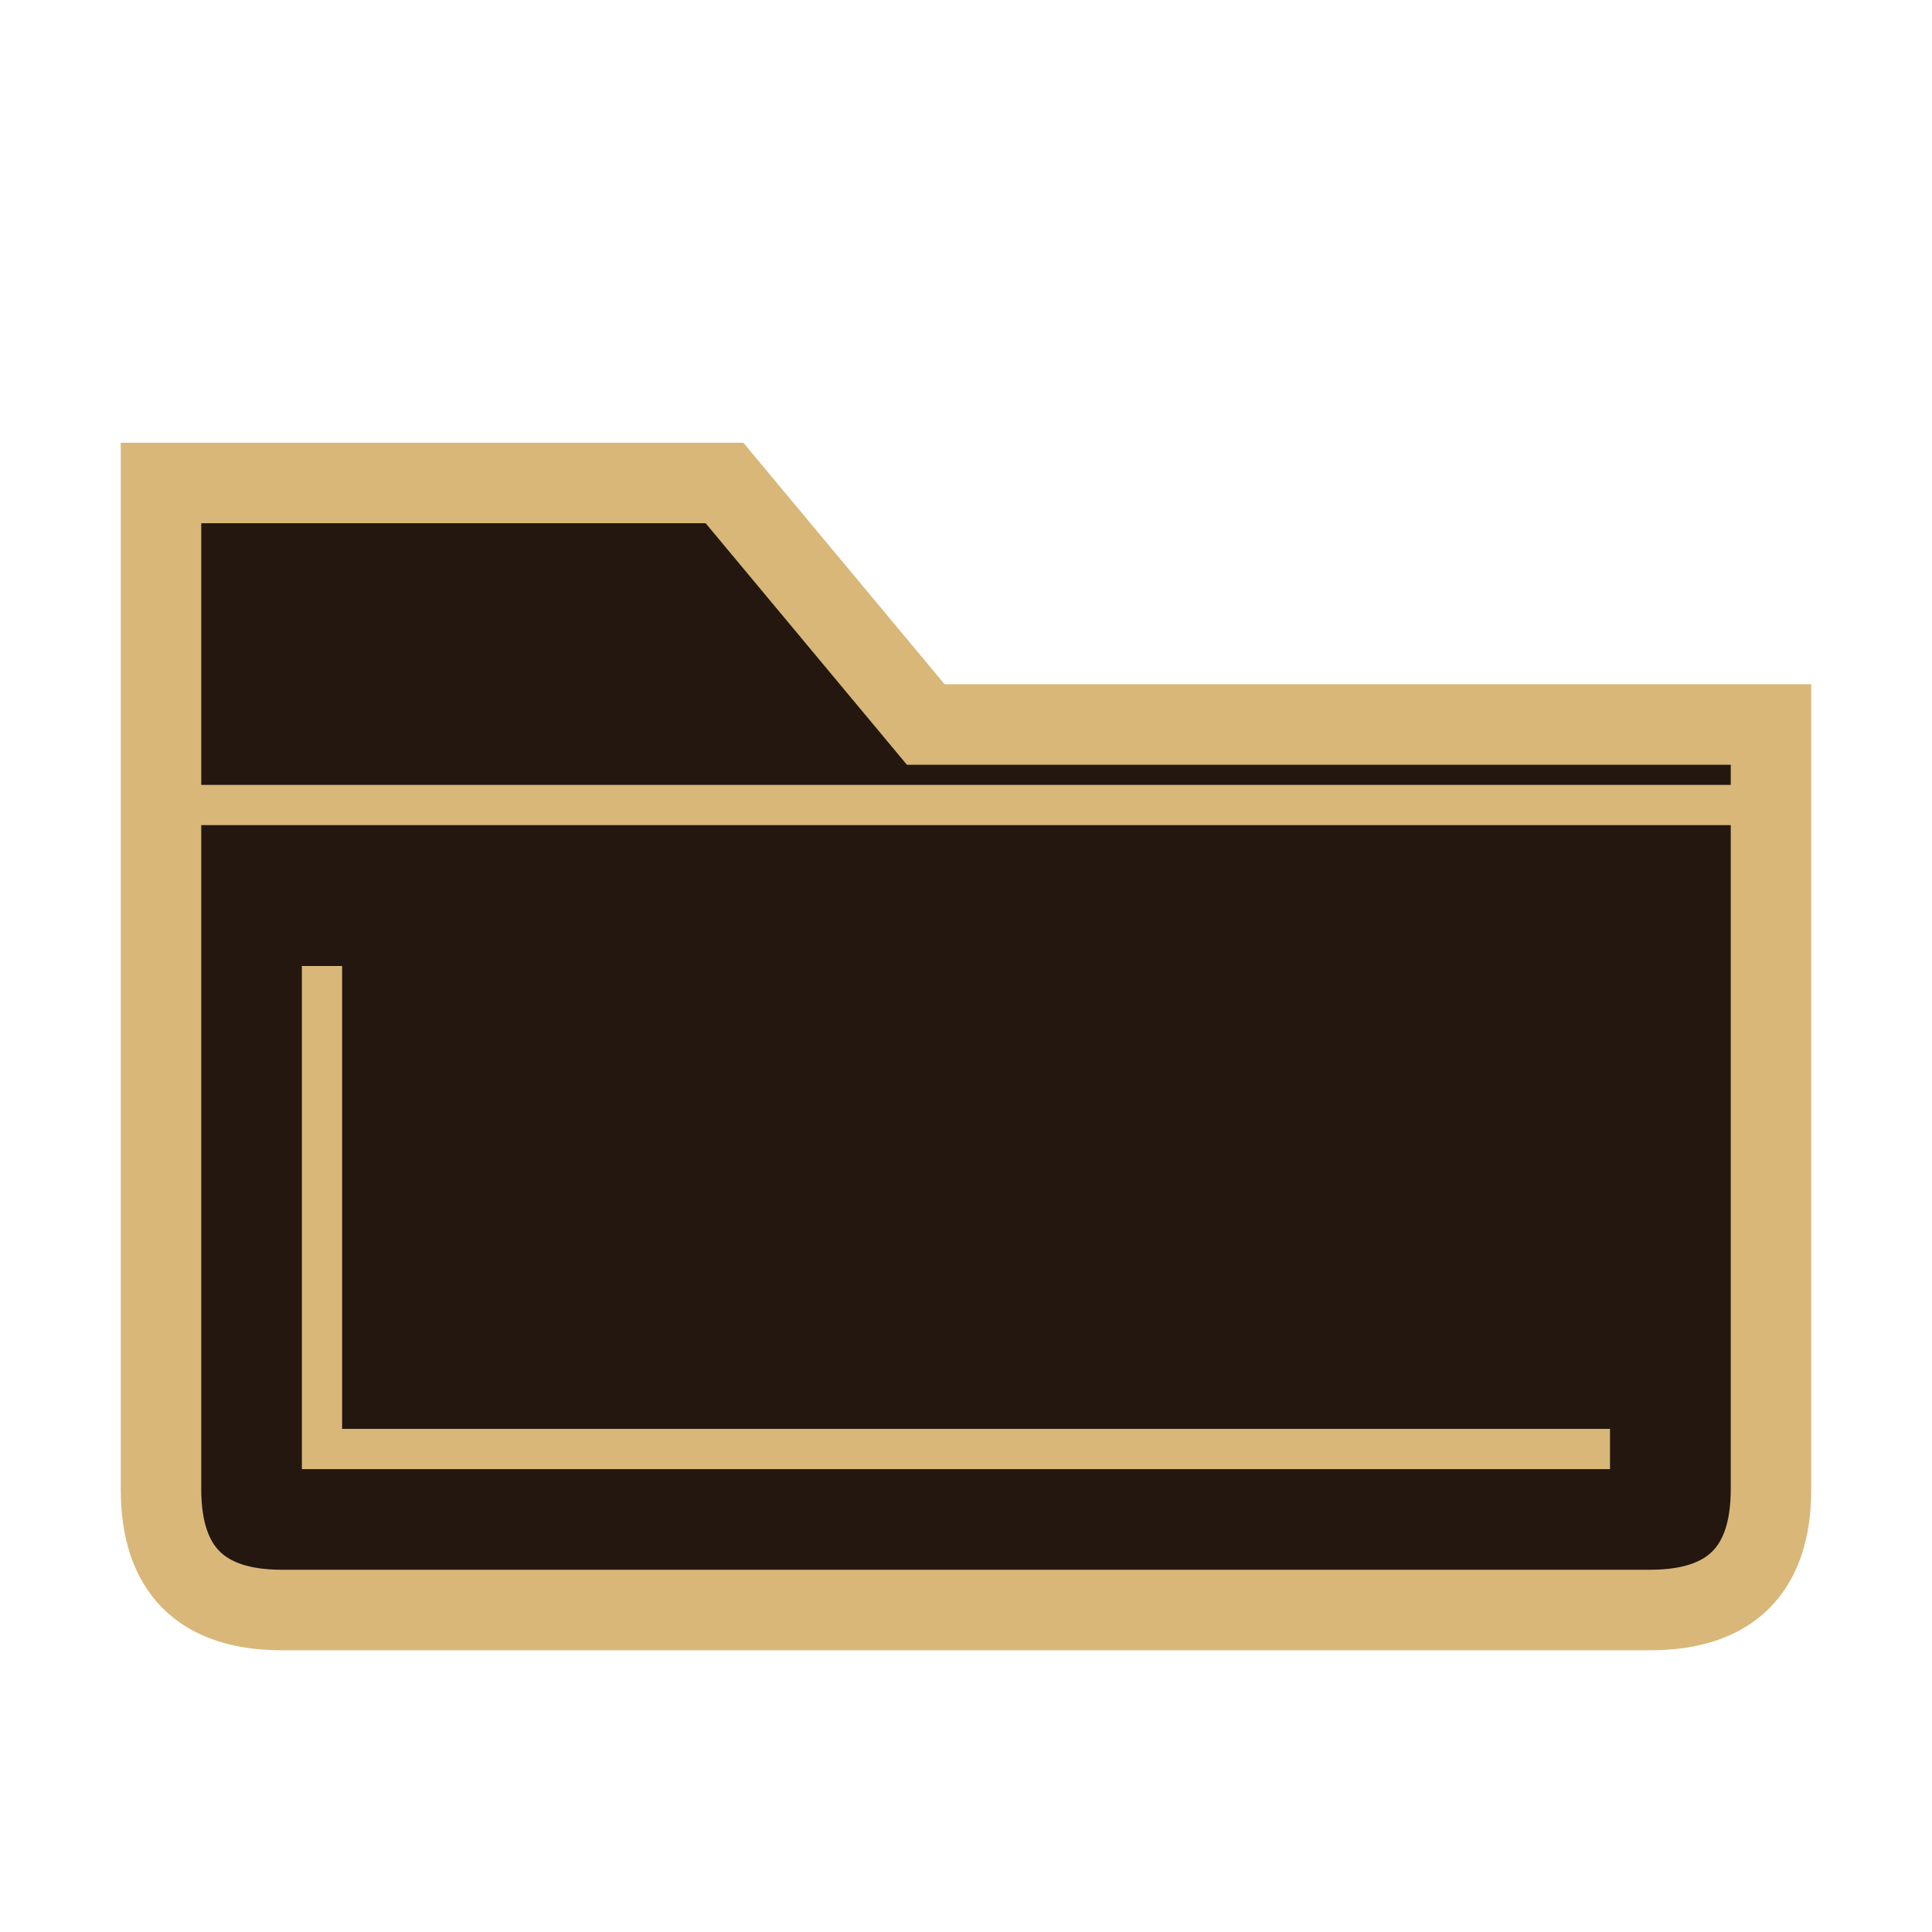
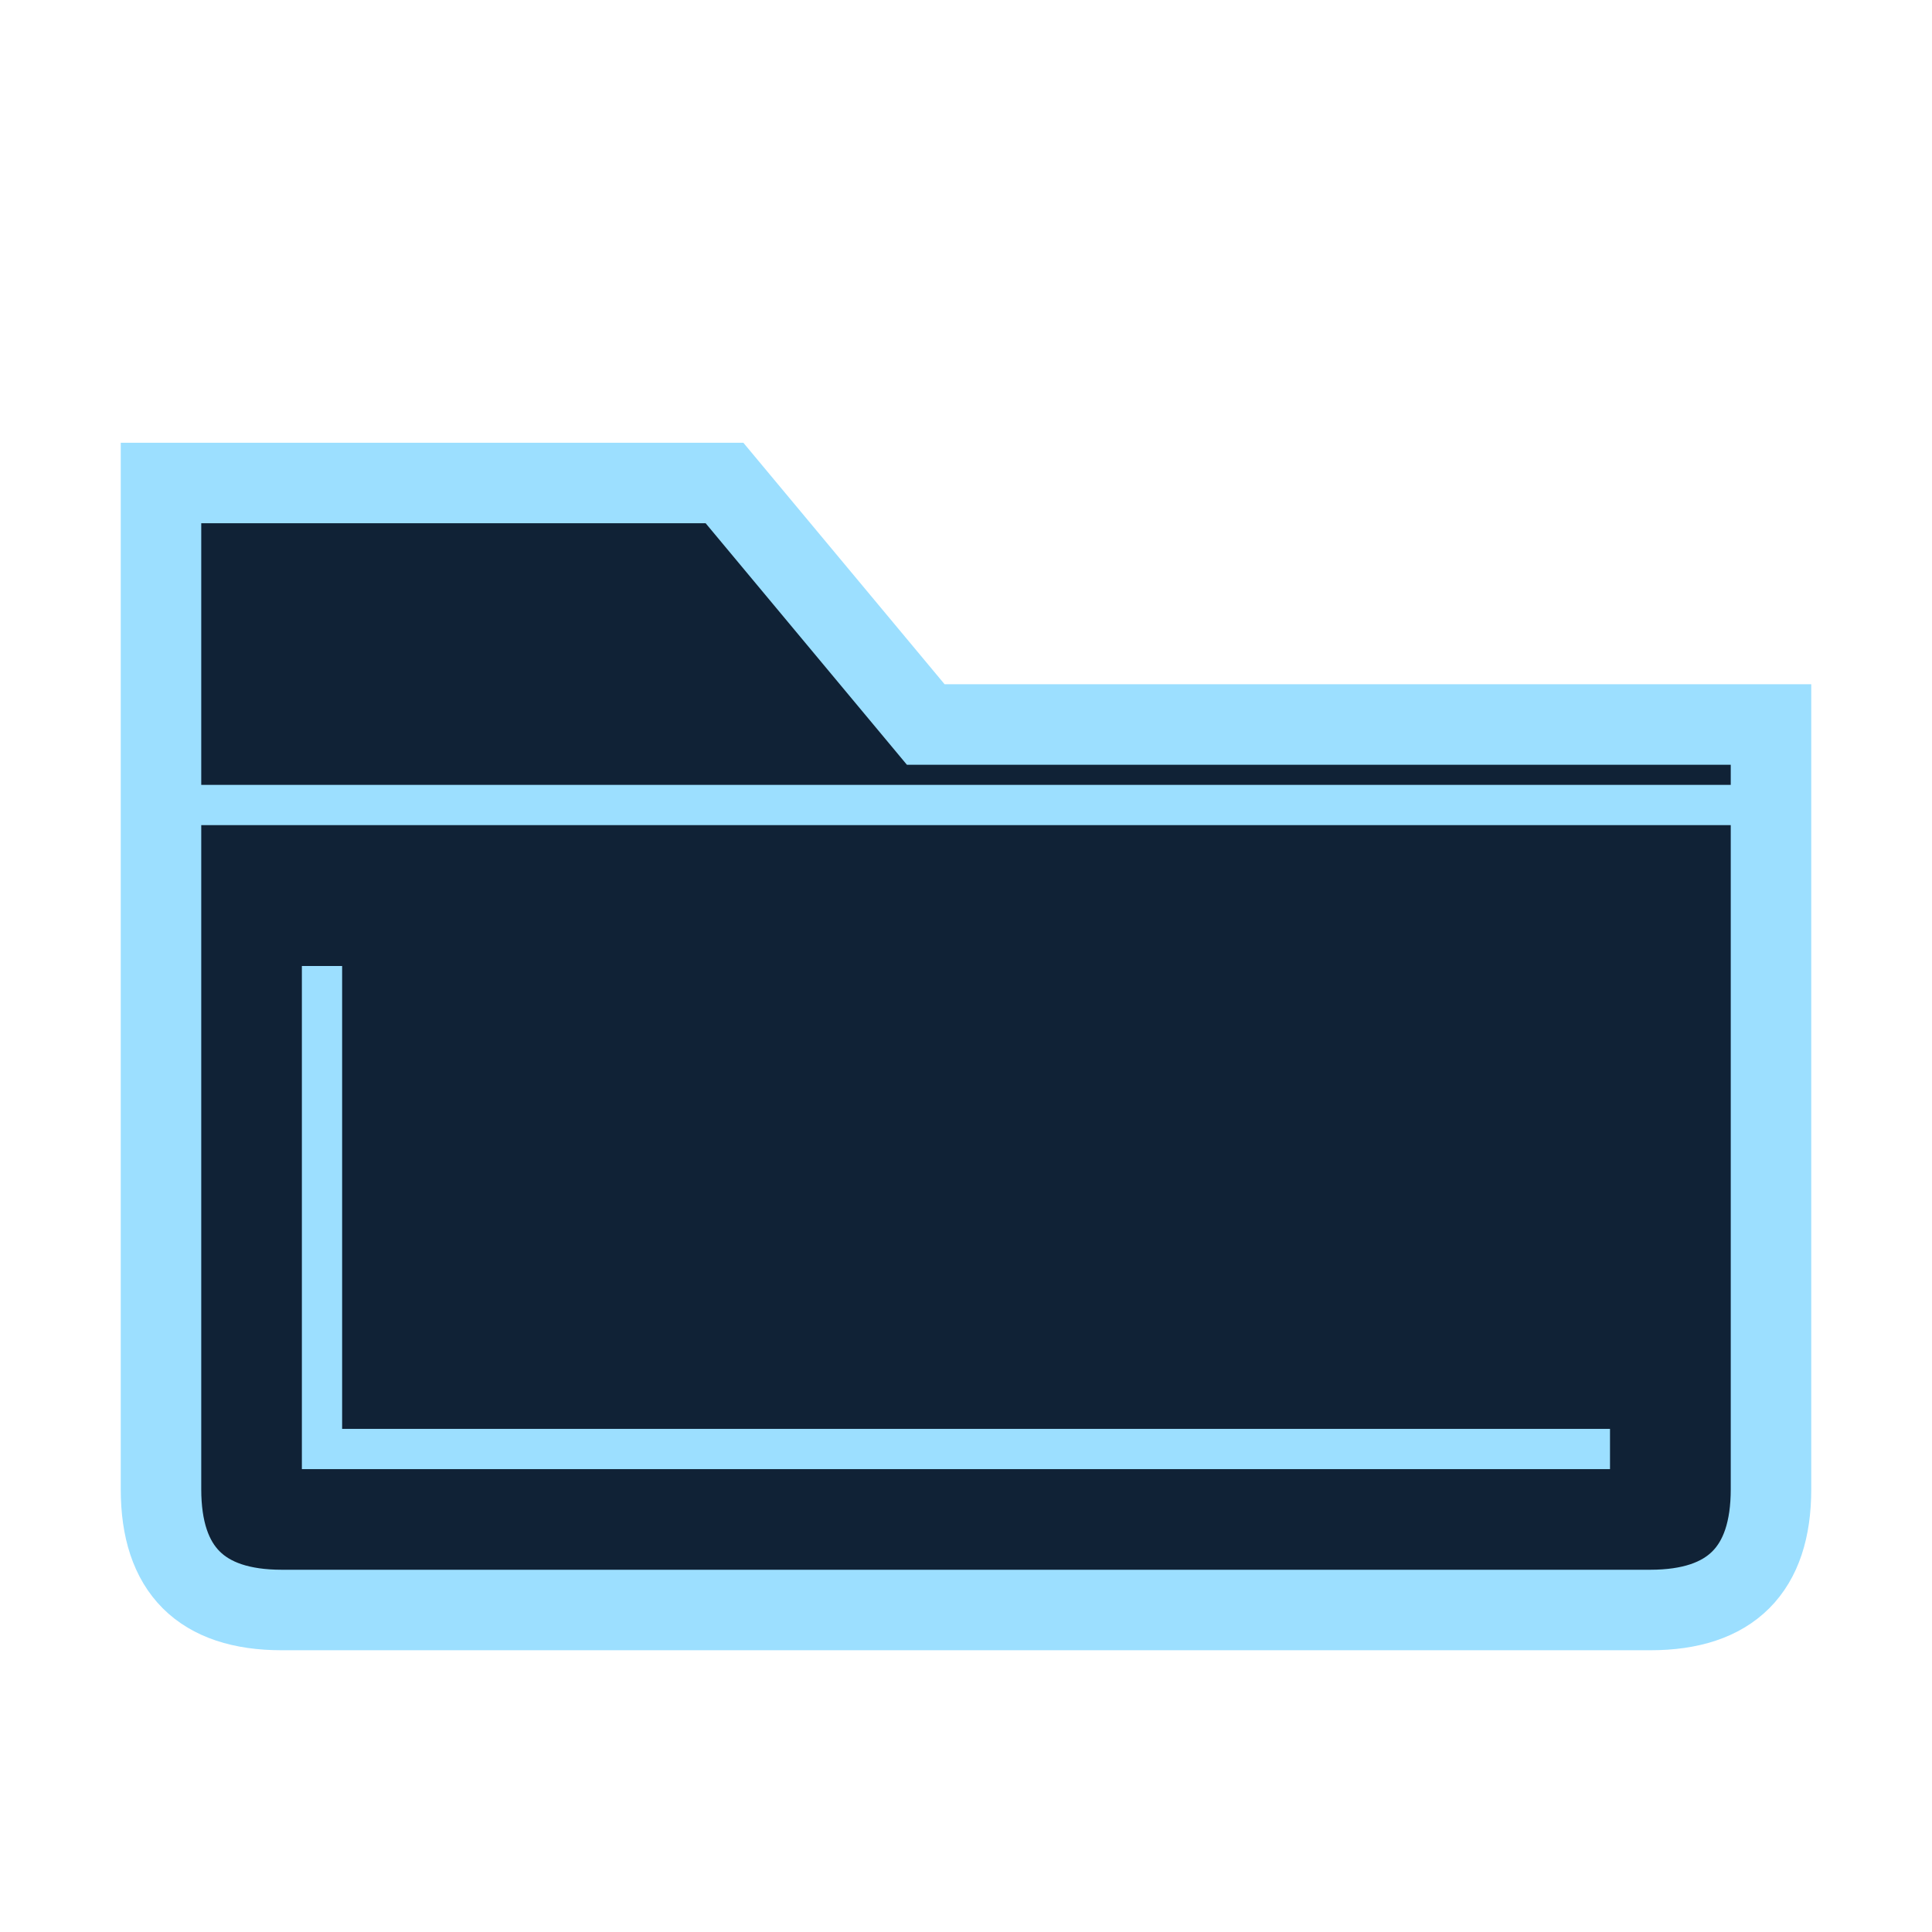
<svg xmlns="http://www.w3.org/2000/svg" width="48" height="48" viewBox="0 0 48 48">
-   <path d="M4 12h14l5 6h21v19q0 3-3 3H7q-3 0-3-3Z" fill="#231710" stroke="#d8b779" stroke-width="2" />
-   <path d="M4 20h40M8 24v12h32" fill="none" stroke="#d8b779" stroke-width="1" />
-   <g fill="none" stroke="#d8b779" stroke-width="2" stroke-linecap="square" stroke-linejoin="miter" />
+   <path d="M4 12h14l5 6h21v19q0 3-3 3H7q-3 0-3-3Z" fill="#102236" stroke="#9cdfff" stroke-width="2" />
+   <path d="M4 20h40M8 24v12h32" fill="none" stroke="#9cdfff" stroke-width="1" />
+   <g fill="none" stroke="#9cdfff" stroke-width="2" stroke-linecap="square" stroke-linejoin="miter" />
</svg>
